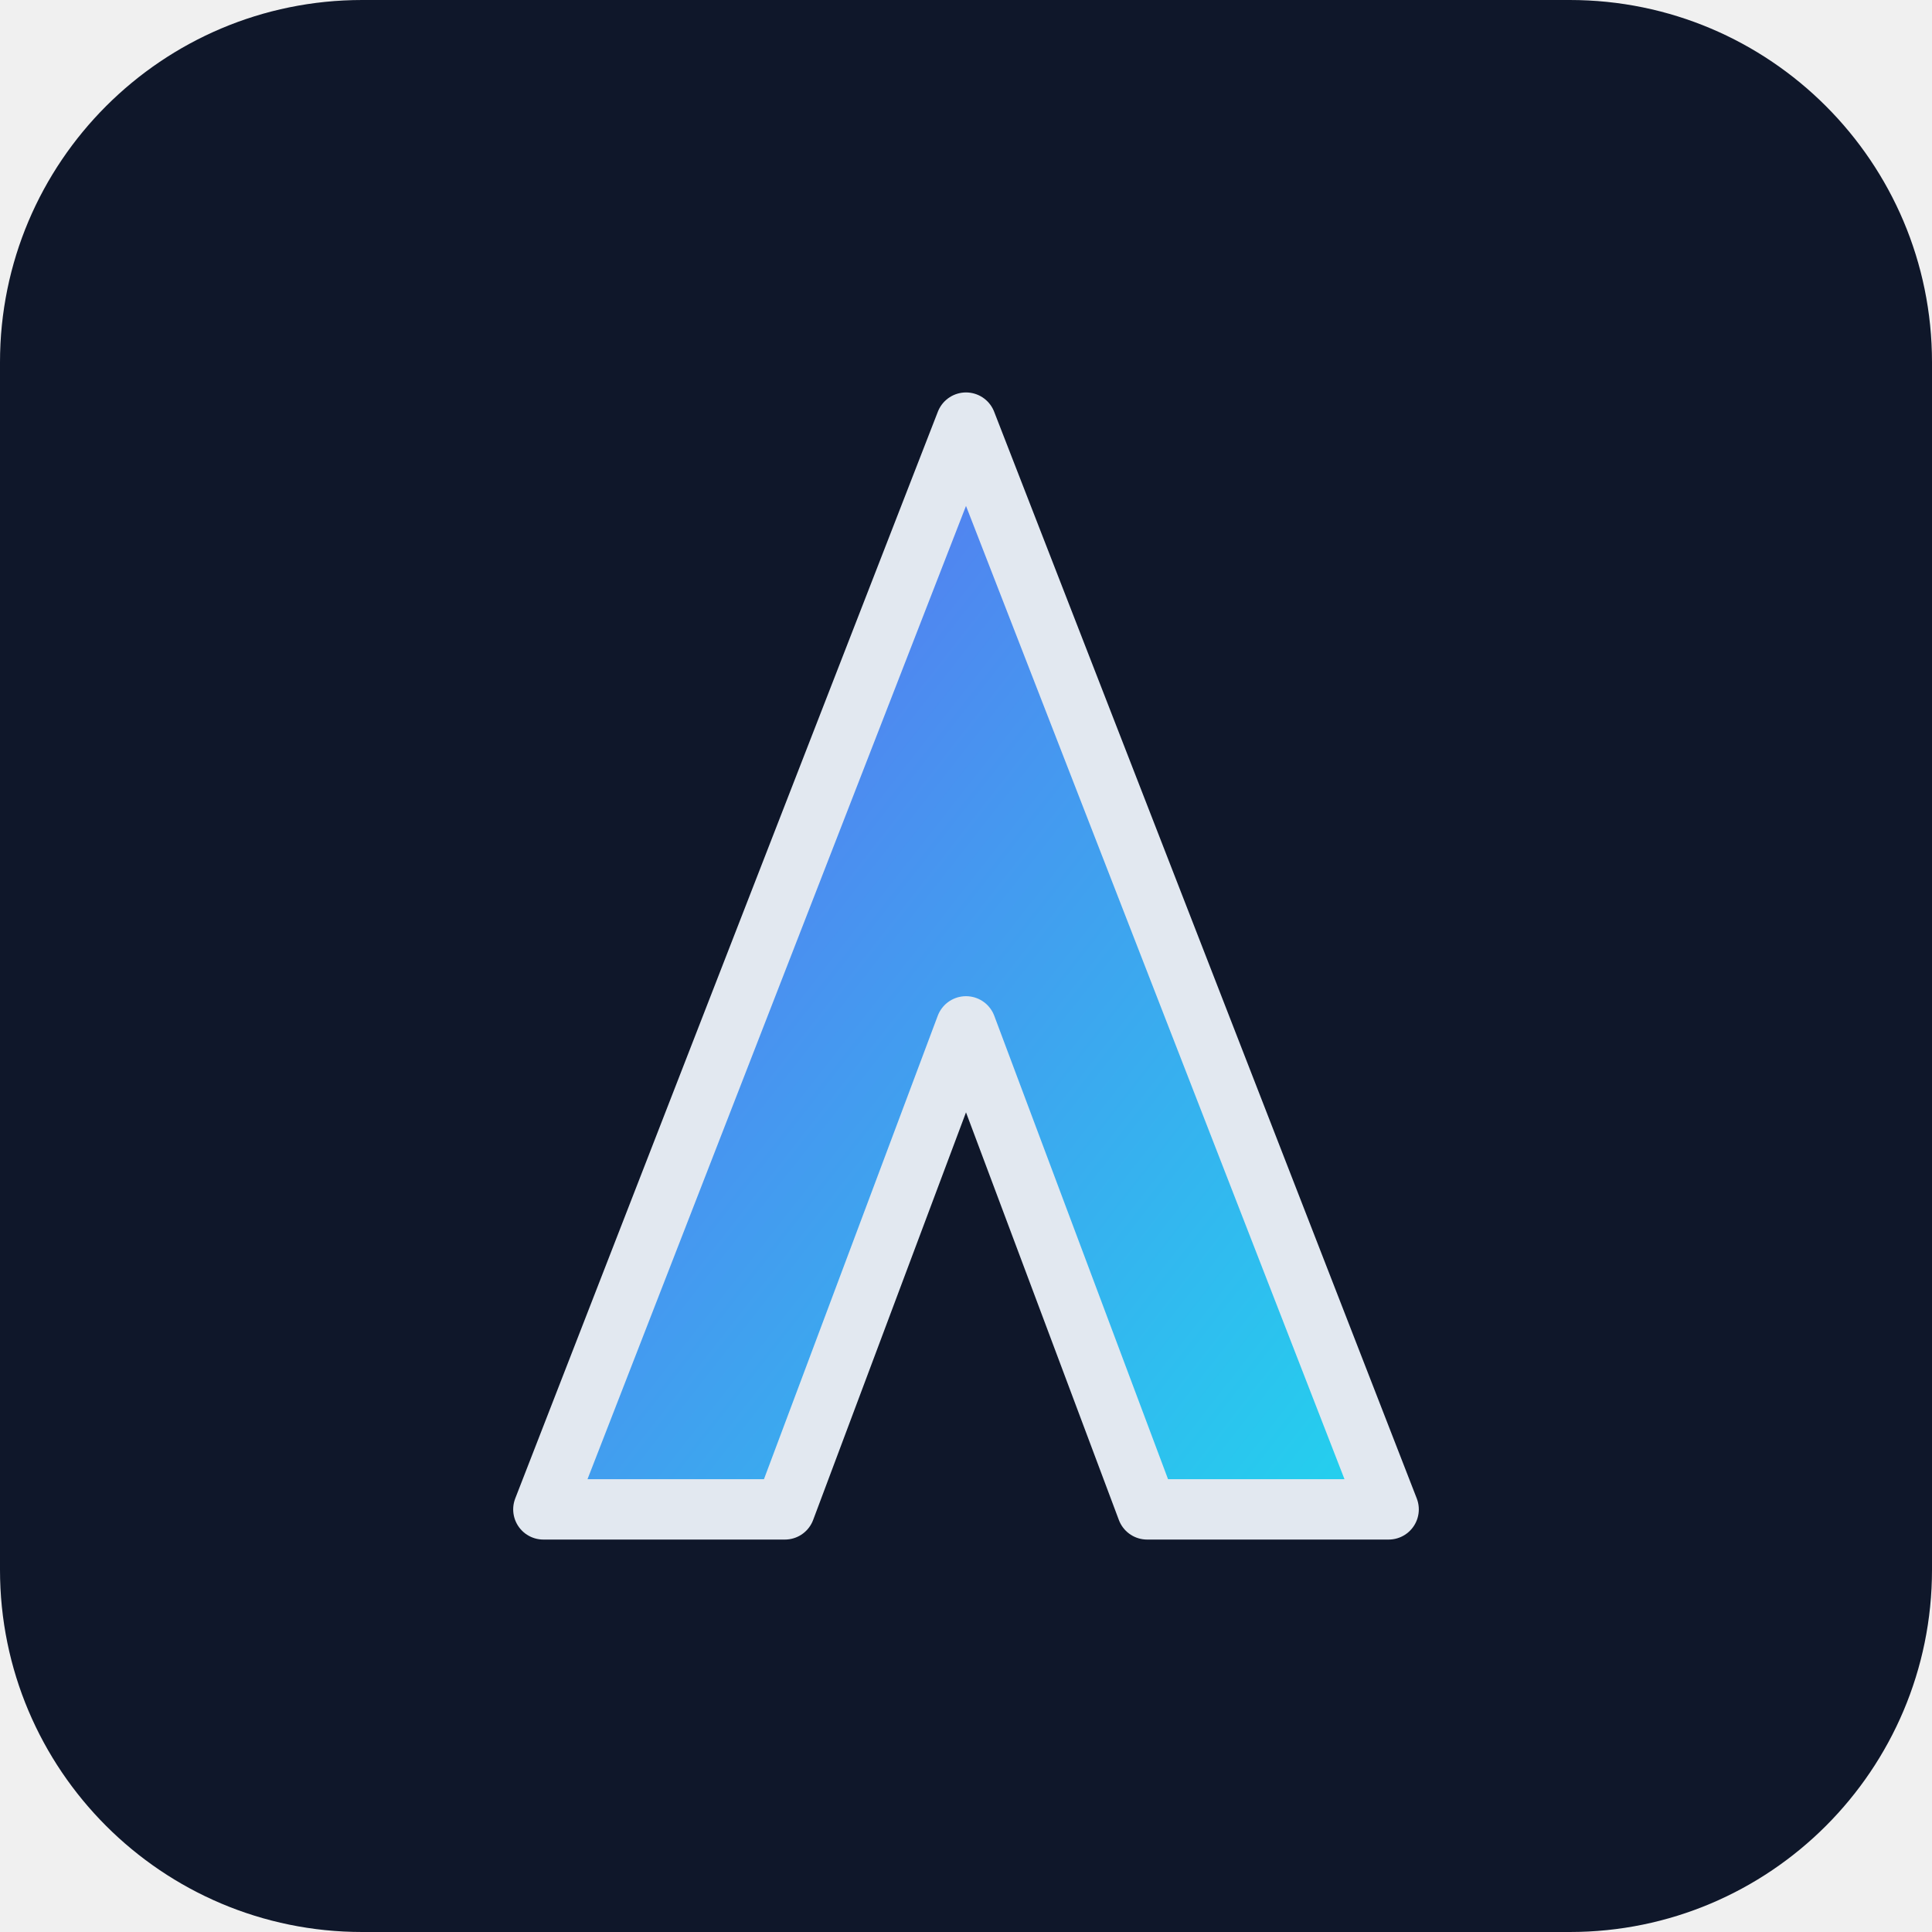
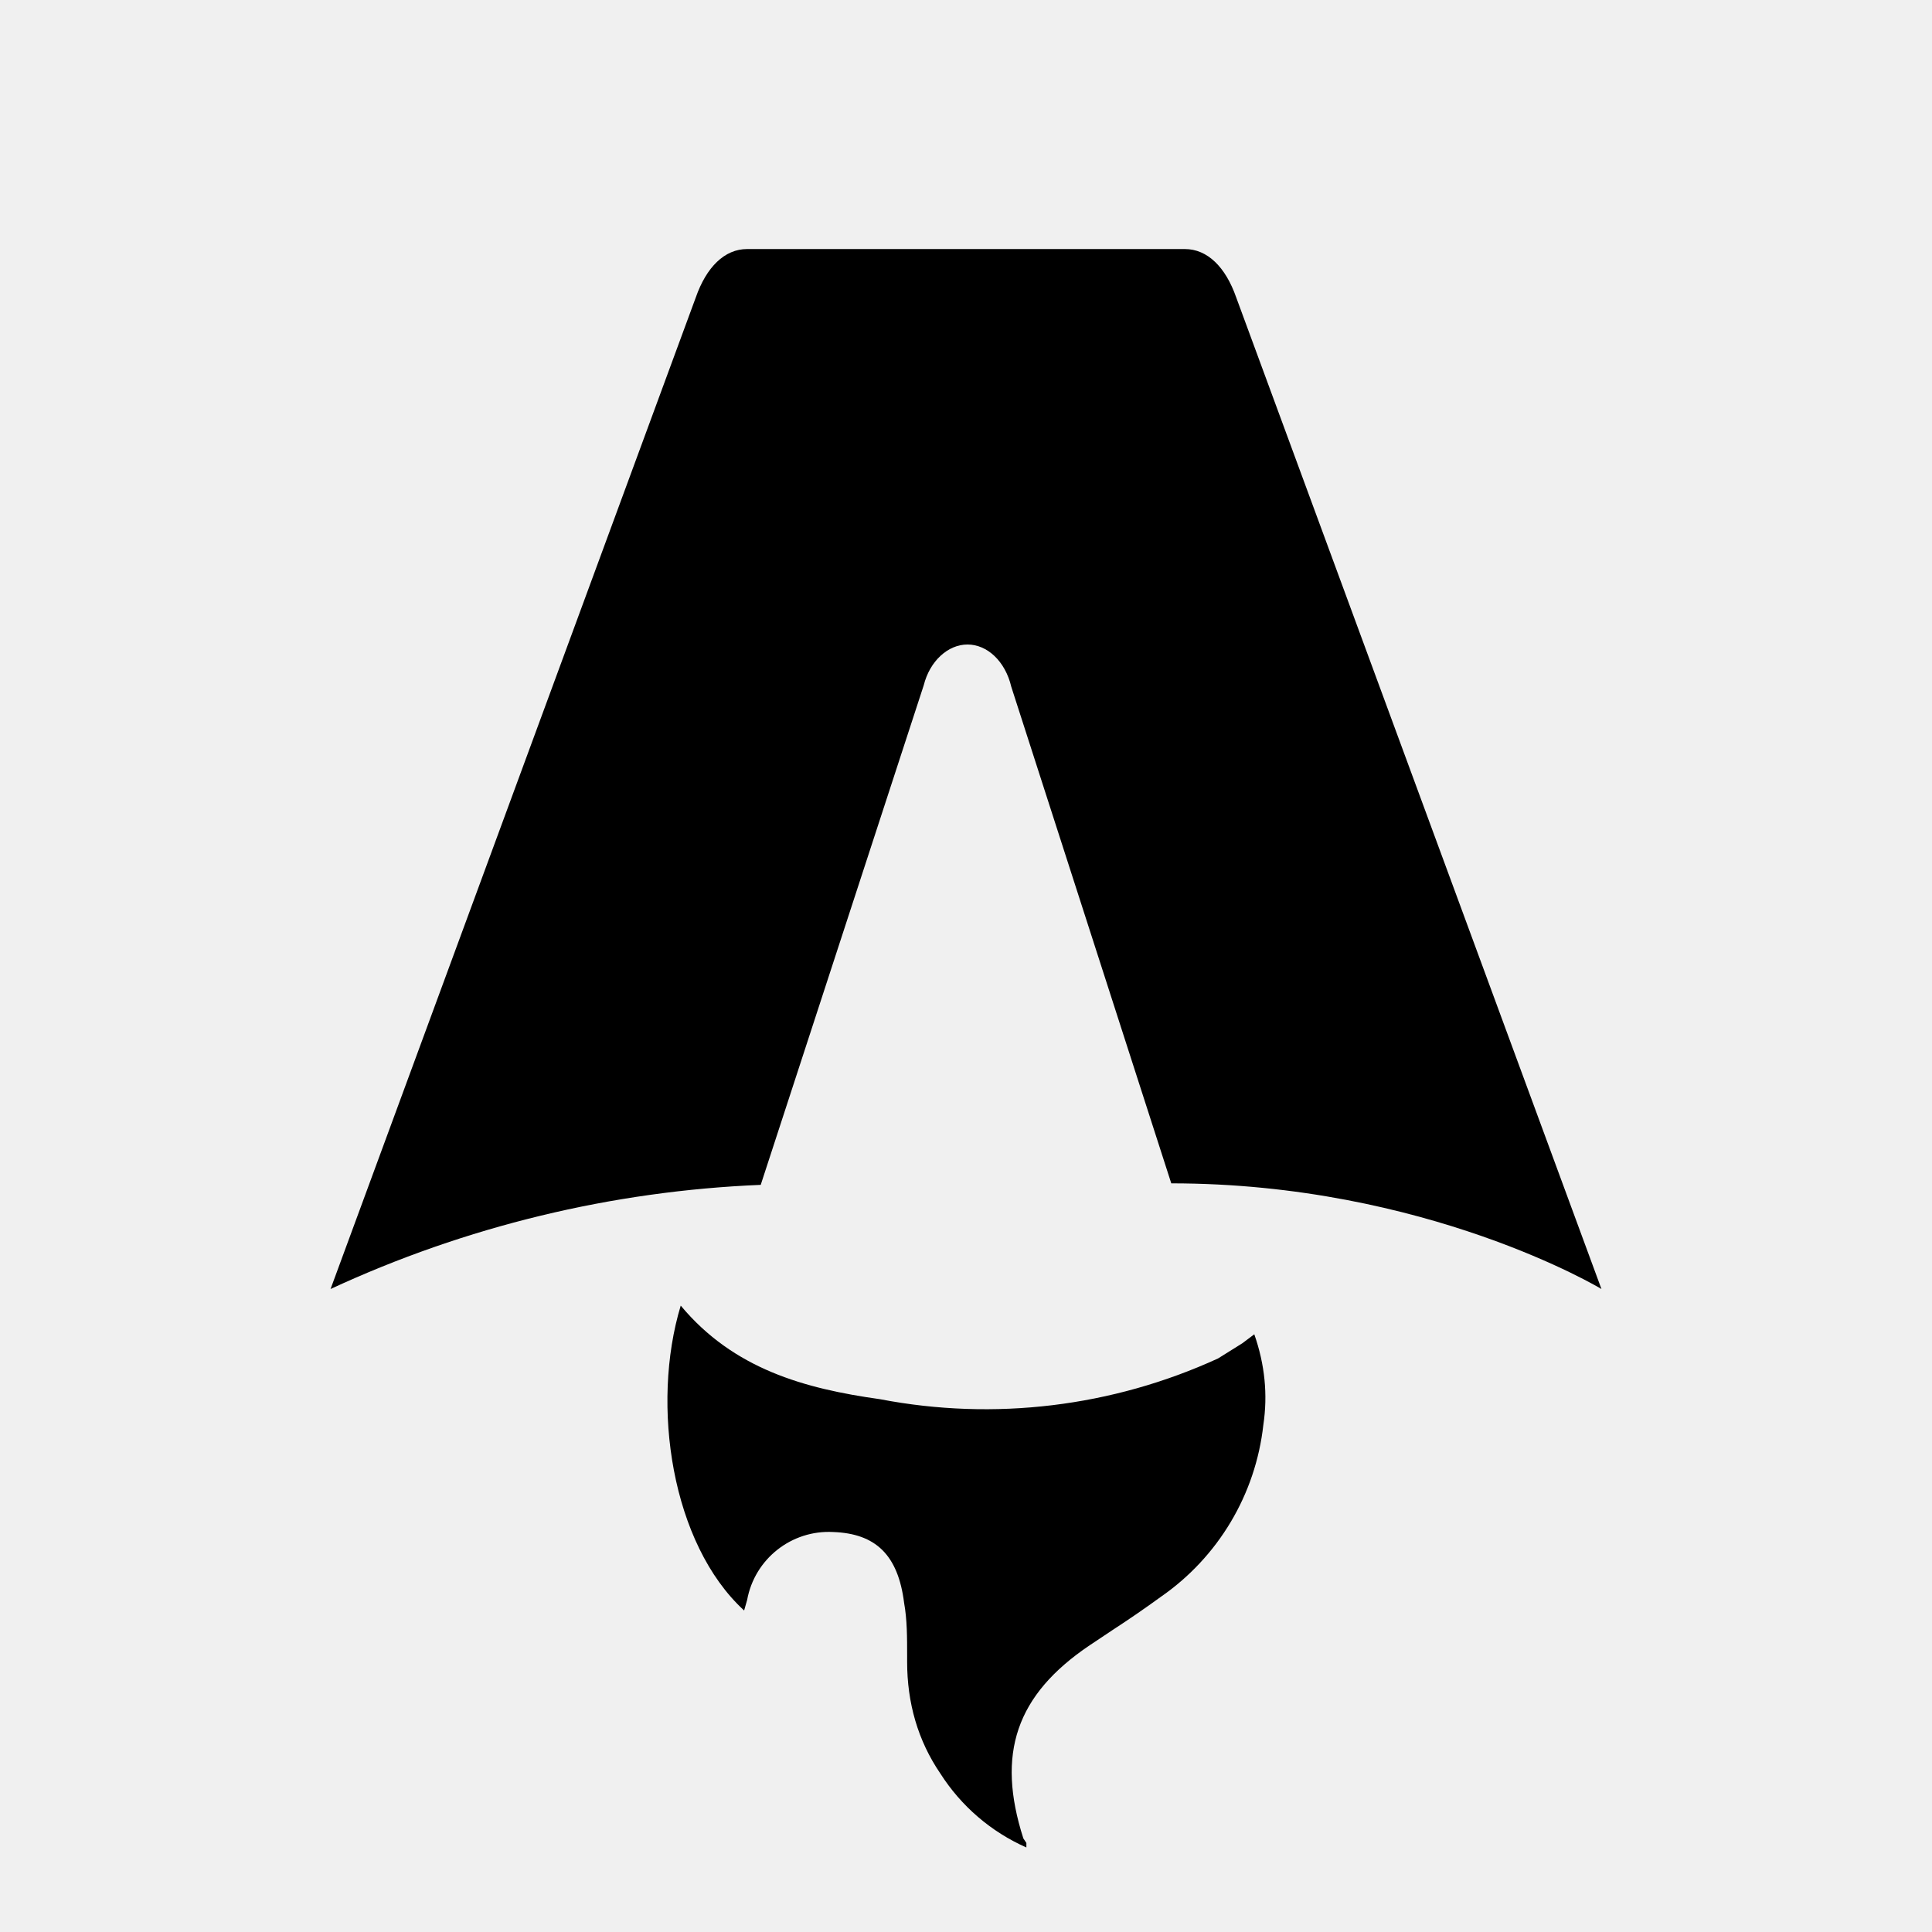
- <svg xmlns="http://www.w3.org/2000/svg" viewBox="0 0 64 64" role="img" aria-label="CMS Platform mark">
-   <defs>
-     <linearGradient id="grad" x1="0%" x2="100%" y1="0%" y2="100%">
-       <stop offset="0%" stop-color="#6366f1" />
-       <stop offset="100%" stop-color="#22d3ee" />
-     </linearGradient>
-   </defs>
-   <rect width="64" height="64" rx="12" fill="#0f172a" />
-   <path d="M32 14l14 36h-8l-6-16-6 16h-8l14-36z" fill="url(#grad)" stroke="#e2e8f0" stroke-width="2" stroke-linejoin="round" />
+ <svg xmlns="http://www.w3.org/2000/svg" fill="none" viewBox="0 0 128 128">
+   <path d="M50.4 78.5a75.1 75.1 0 0 0-28.5 6.9l24.2-65.7c.7-2 1.9-3.2 3.4-3.2h29c1.5 0 2.7 1.2 3.4 3.2l24.2 65.7s-11.6-7-28.5-7L67 45.5c-.4-1.7-1.6-2.8-2.9-2.8-1.3 0-2.5 1.1-2.9 2.7L50.4 78.5Zm-1.1 28.2Zm-4.2-20.2c-2 6.6-.6 15.8 4.2 20.2a17.5 17.5 0 0 1 .2-.7 5.5 5.5 0 0 1 5.7-4.5c2.8.1 4.3 1.5 4.7 4.7.2 1.1.2 2.3.2 3.5v.4c0 2.7.7 5.2 2.2 7.4a13 13 0 0 0 5.7 4.9v-.3l-.2-.3c-1.8-5.6-.5-9.5 4.4-12.8l1.5-1a73 73 0 0 0 3.2-2.2 16 16 0 0 0 6.8-11.4c.3-2 .1-4-.6-6l-.8.6-1.6 1a37 37 0 0 1-22.4 2.7c-5-.7-9.7-2-13.2-6.2Z" />
+   <style>
+         path { fill: #000; }
+         @media (prefers-color-scheme: dark) {
+             path { fill: #FFF; }
+         }
+     </style>
</svg>
